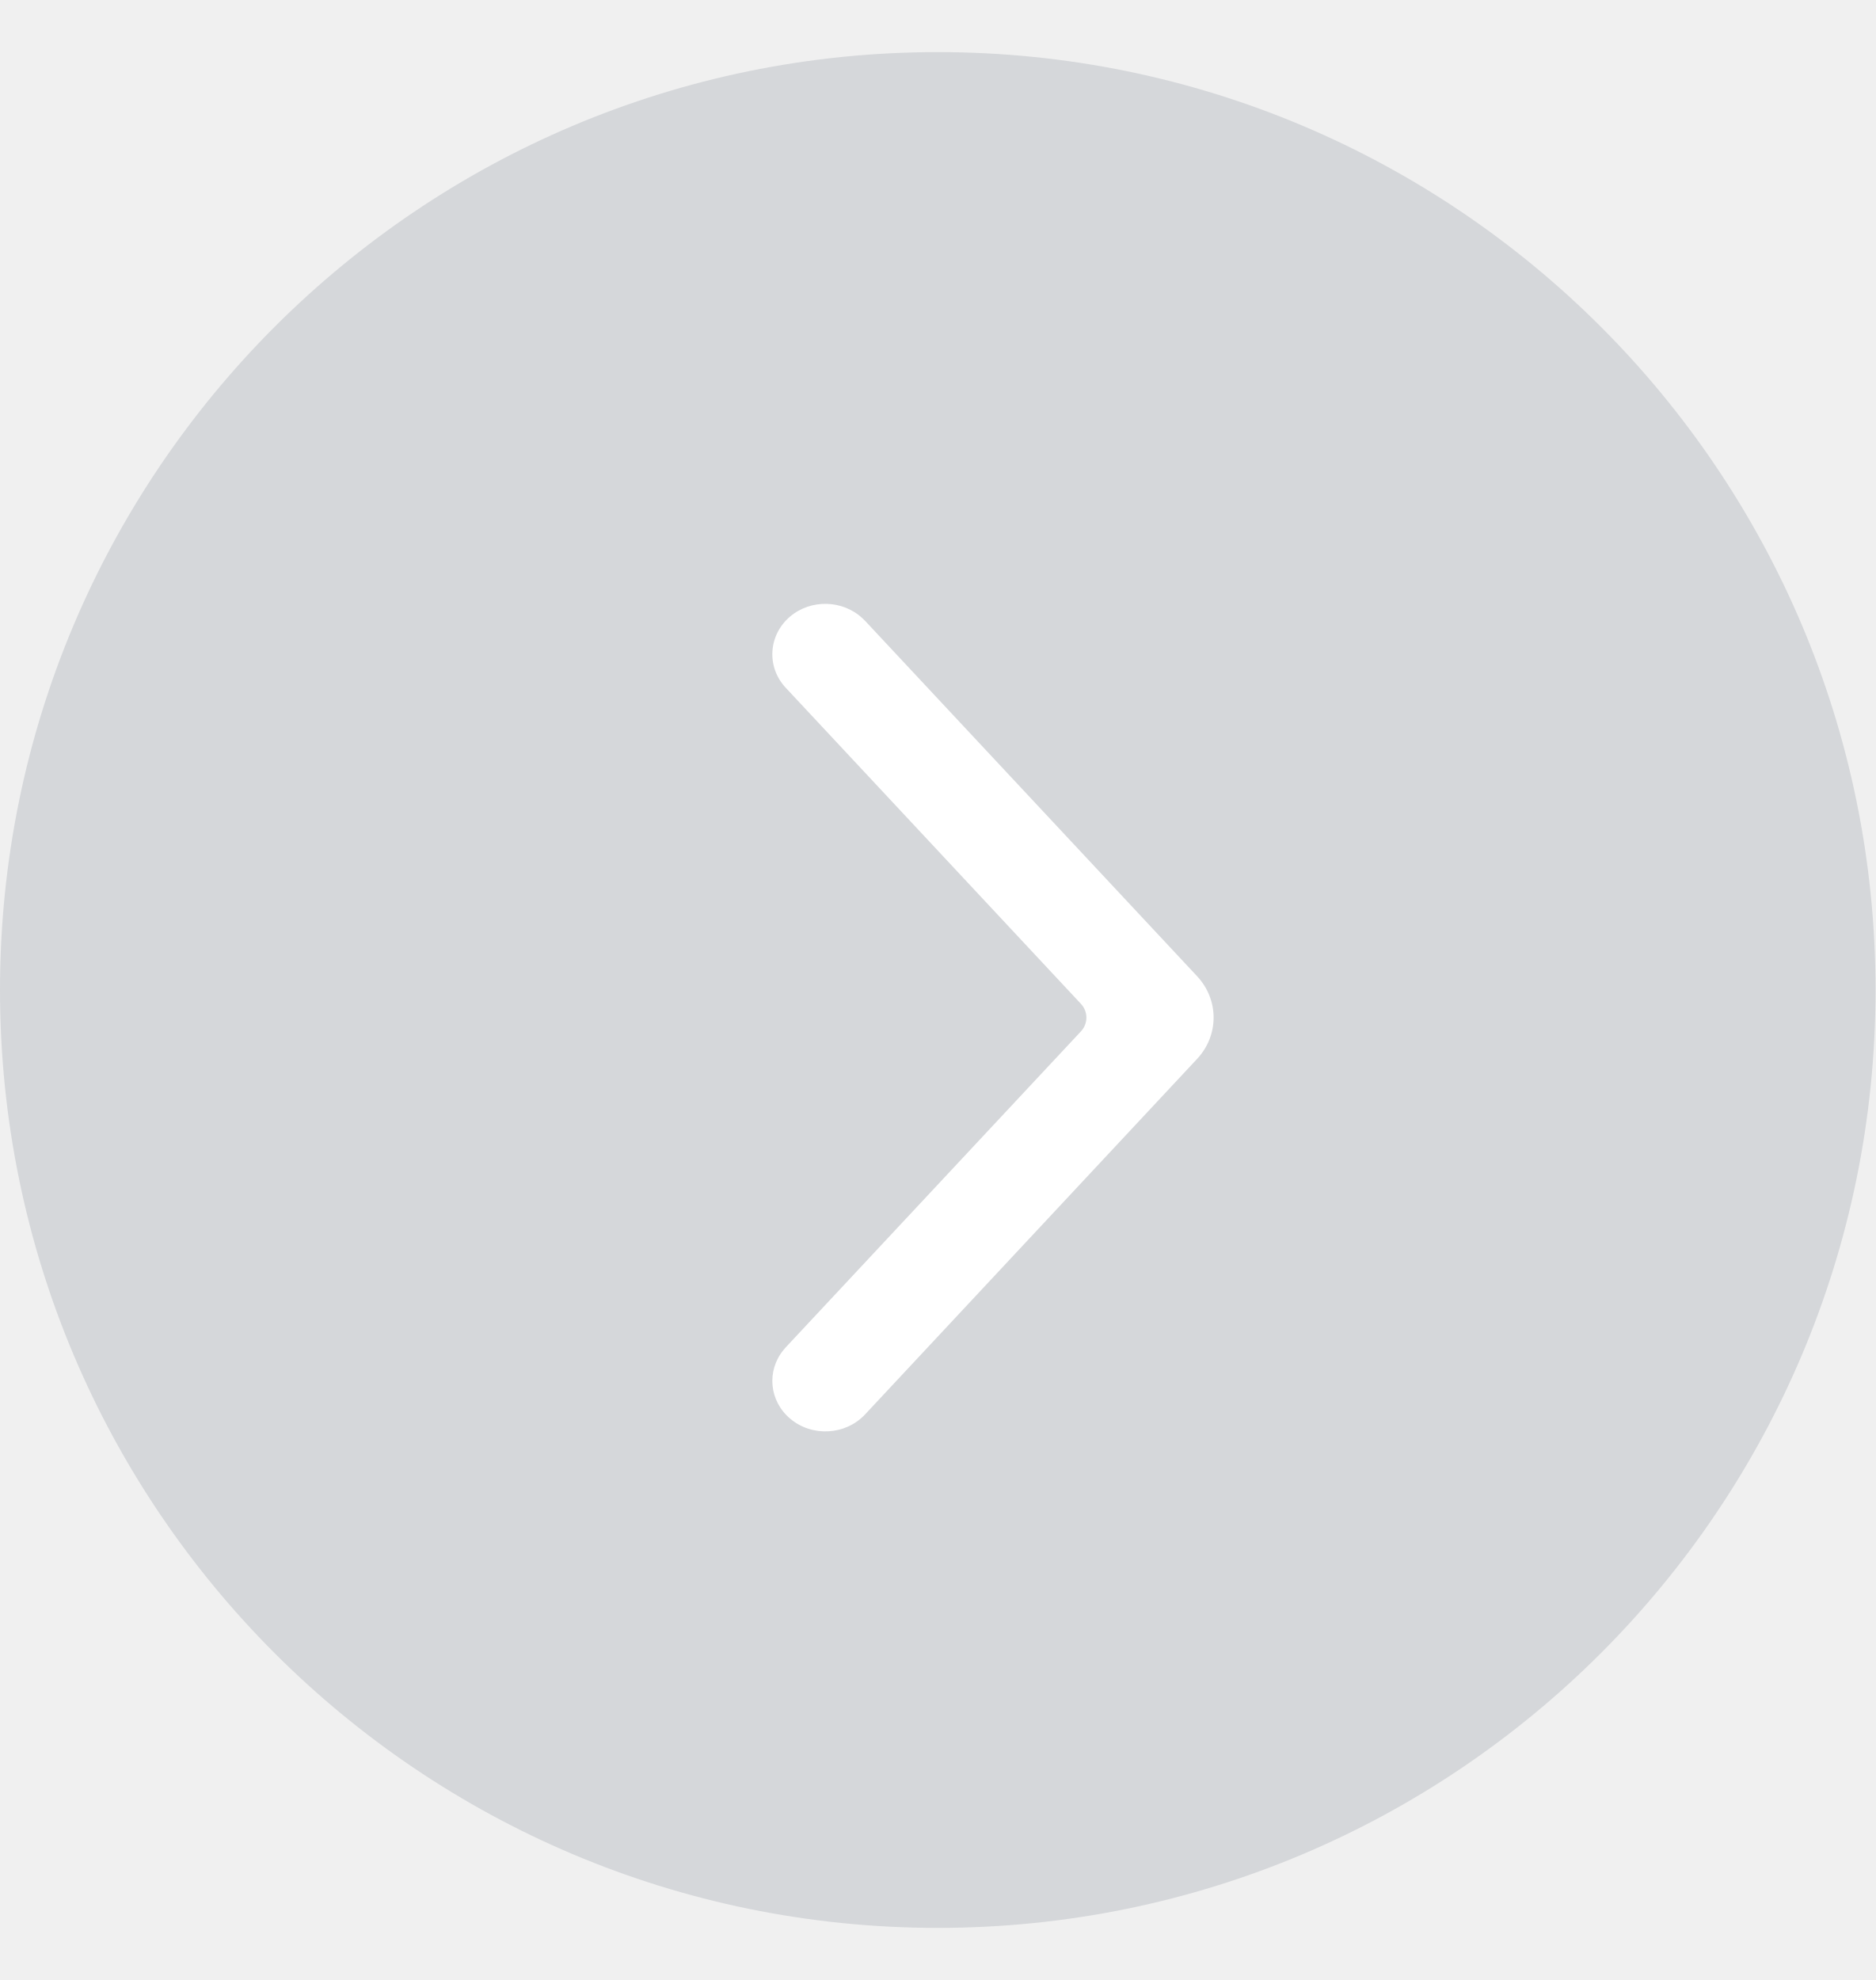
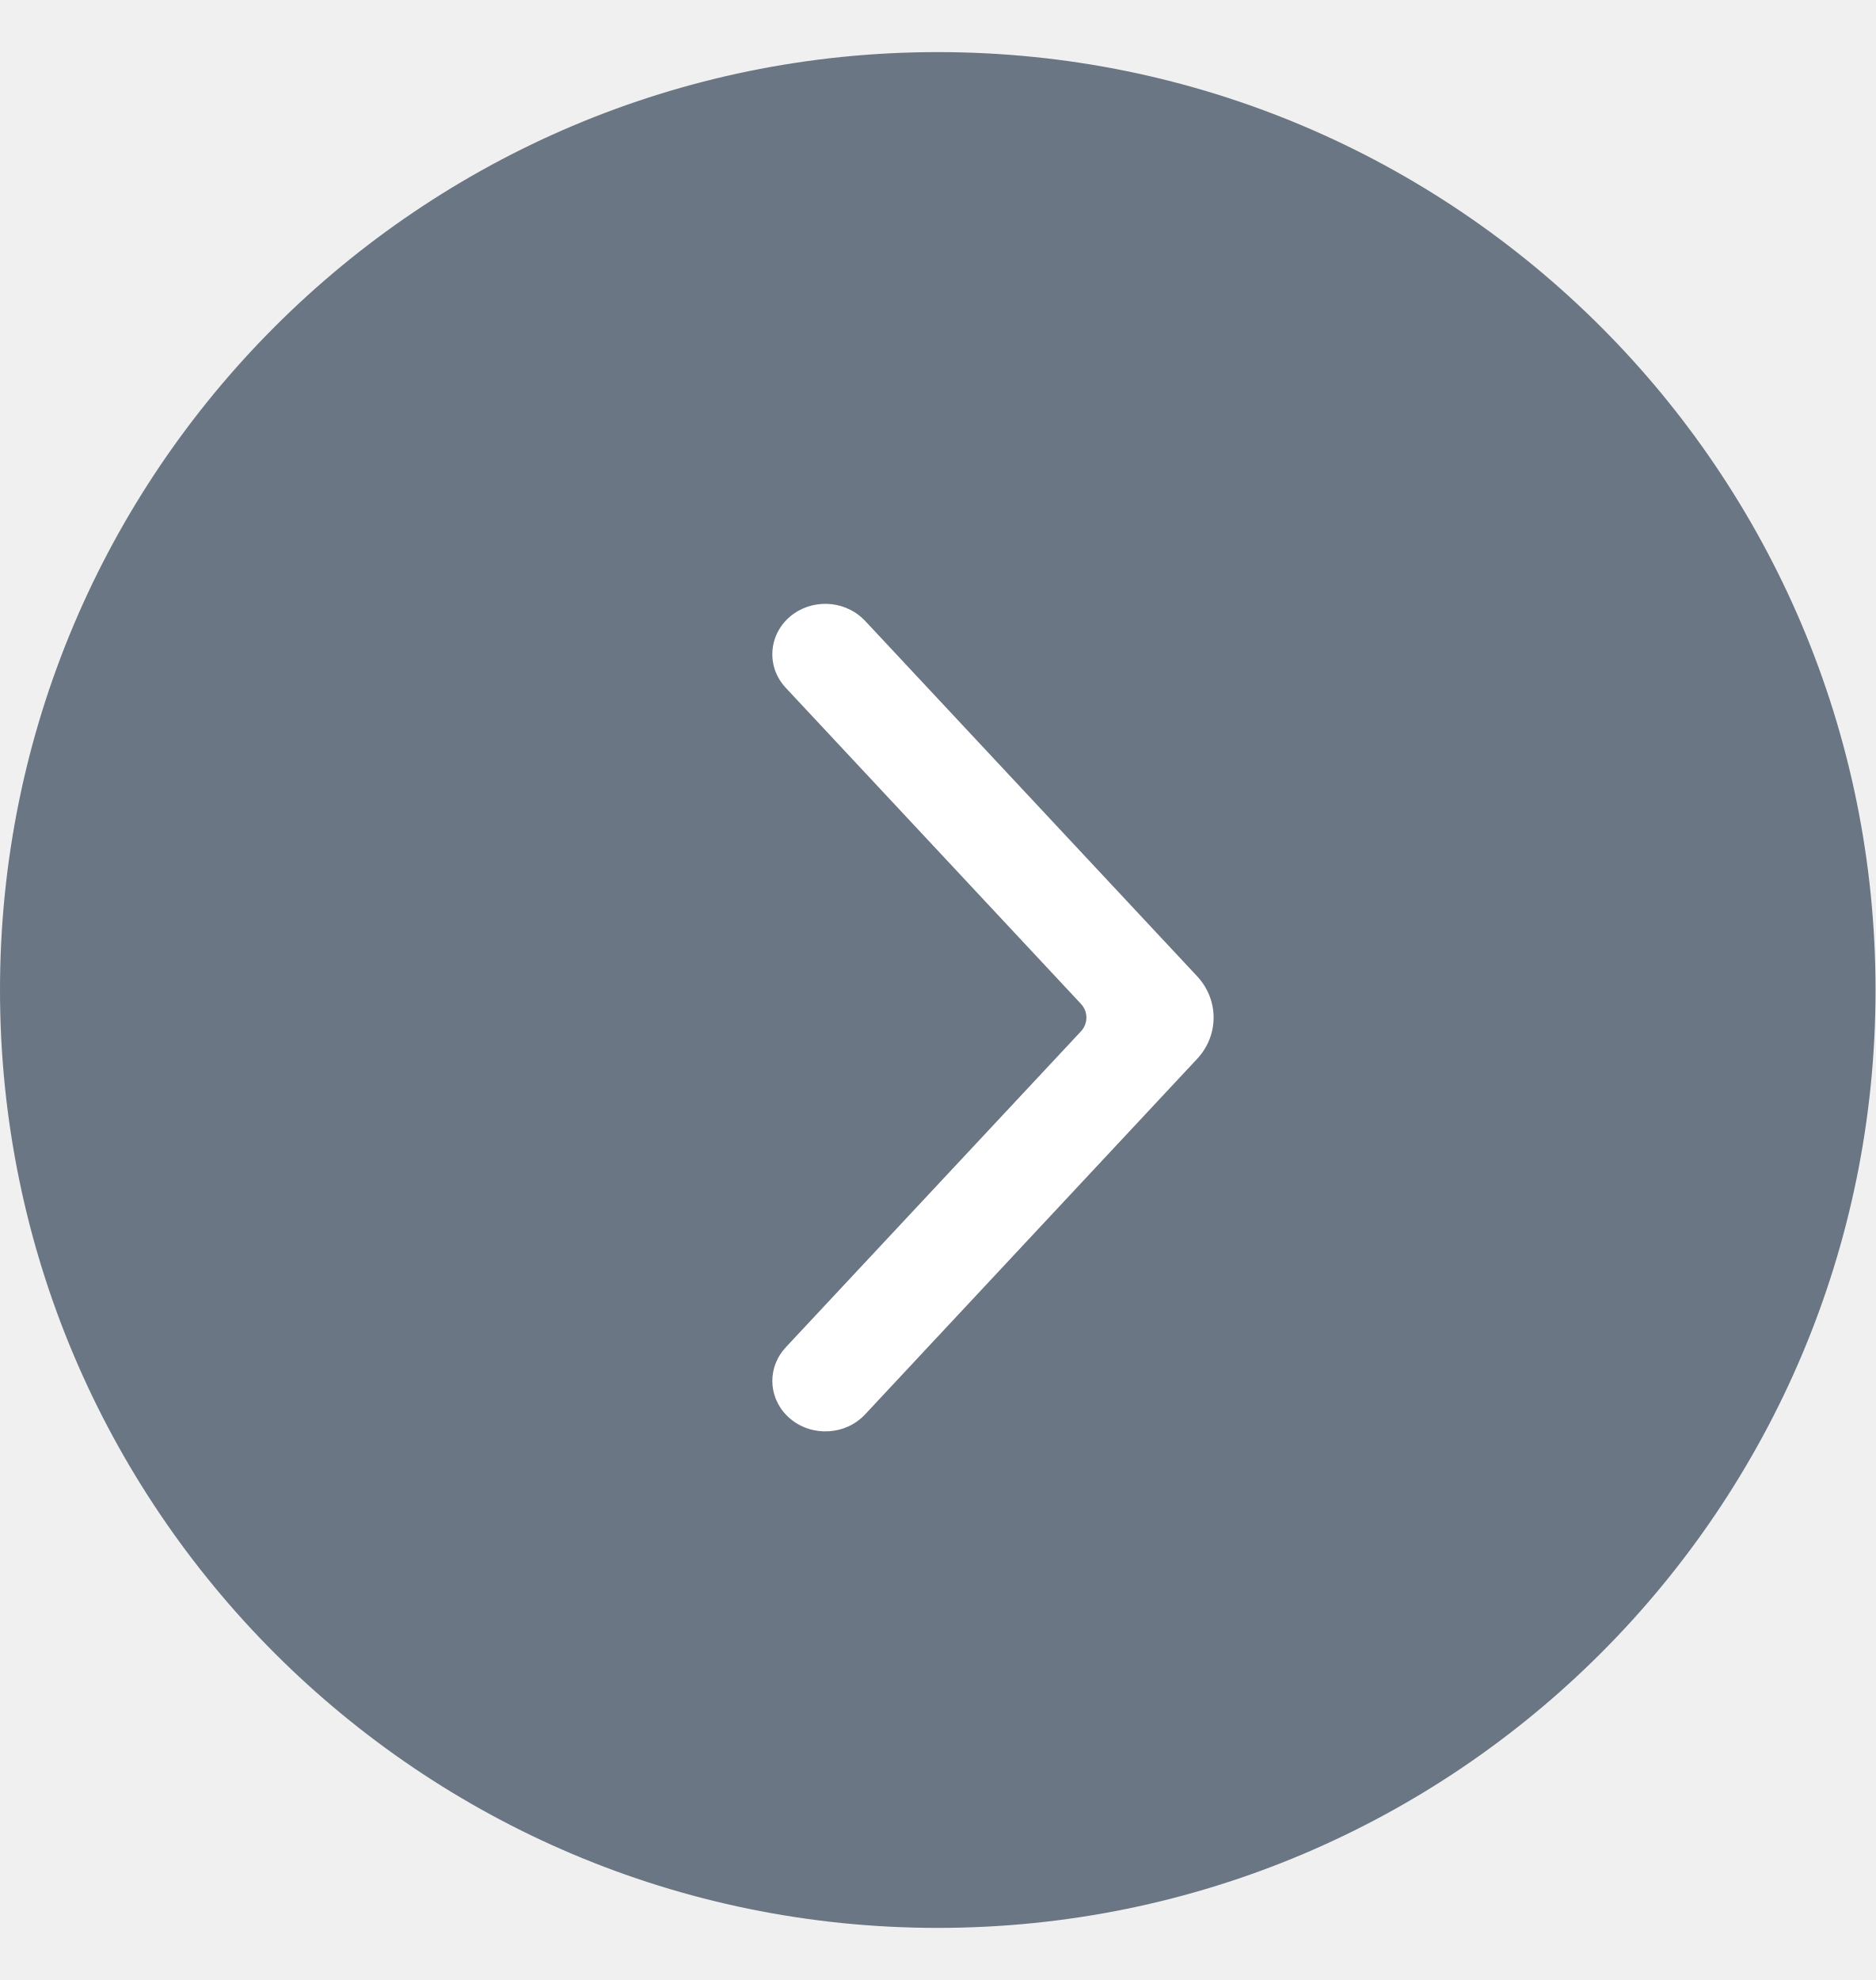
<svg xmlns="http://www.w3.org/2000/svg" width="18" height="19" viewBox="0 0 18 19" fill="none">
  <g filter="url(#filter0_b_1440_4095)">
-     <rect x="18" y="18.5" width="18" height="18" rx="9" transform="rotate(180 18 18.5)" fill="#6B7684" fill-opacity="0.2" />
+     <rect x="18" y="18.5" width="18" height="18" rx="9" transform="rotate(180 18 18.5)" fill="#6B7684" fillOpacity="0.2" />
  </g>
  <path fill-rule="evenodd" clip-rule="evenodd" d="M7.541 6.6C7.354 6.4 7.373 6.094 7.583 5.916C7.784 5.747 8.087 5.756 8.276 5.932L8.302 5.957L11.489 9.368C11.7 9.594 11.7 9.935 11.489 10.161L8.302 13.573C8.115 13.773 7.793 13.791 7.583 13.613C7.382 13.443 7.356 13.156 7.518 12.956L7.541 12.929L10.374 9.897C10.444 9.822 10.444 9.708 10.374 9.633L7.541 6.6Z" fill="white" />
  <defs>
    <filter id="filter0_b_1440_4095" x="-6" y="-5.5" width="30" height="30" filterUnits="userSpaceOnUse" color-interpolation-filters="sRGB">
      <feFlood flood-opacity="0" result="BackgroundImageFix" />
      <feGaussianBlur in="BackgroundImageFix" stdDeviation="3" />
      <feComposite in2="SourceAlpha" operator="in" result="effect1_backgroundBlur_1440_4095" />
      <feBlend mode="normal" in="SourceGraphic" in2="effect1_backgroundBlur_1440_4095" result="shape" />
    </filter>
  </defs>
</svg>
